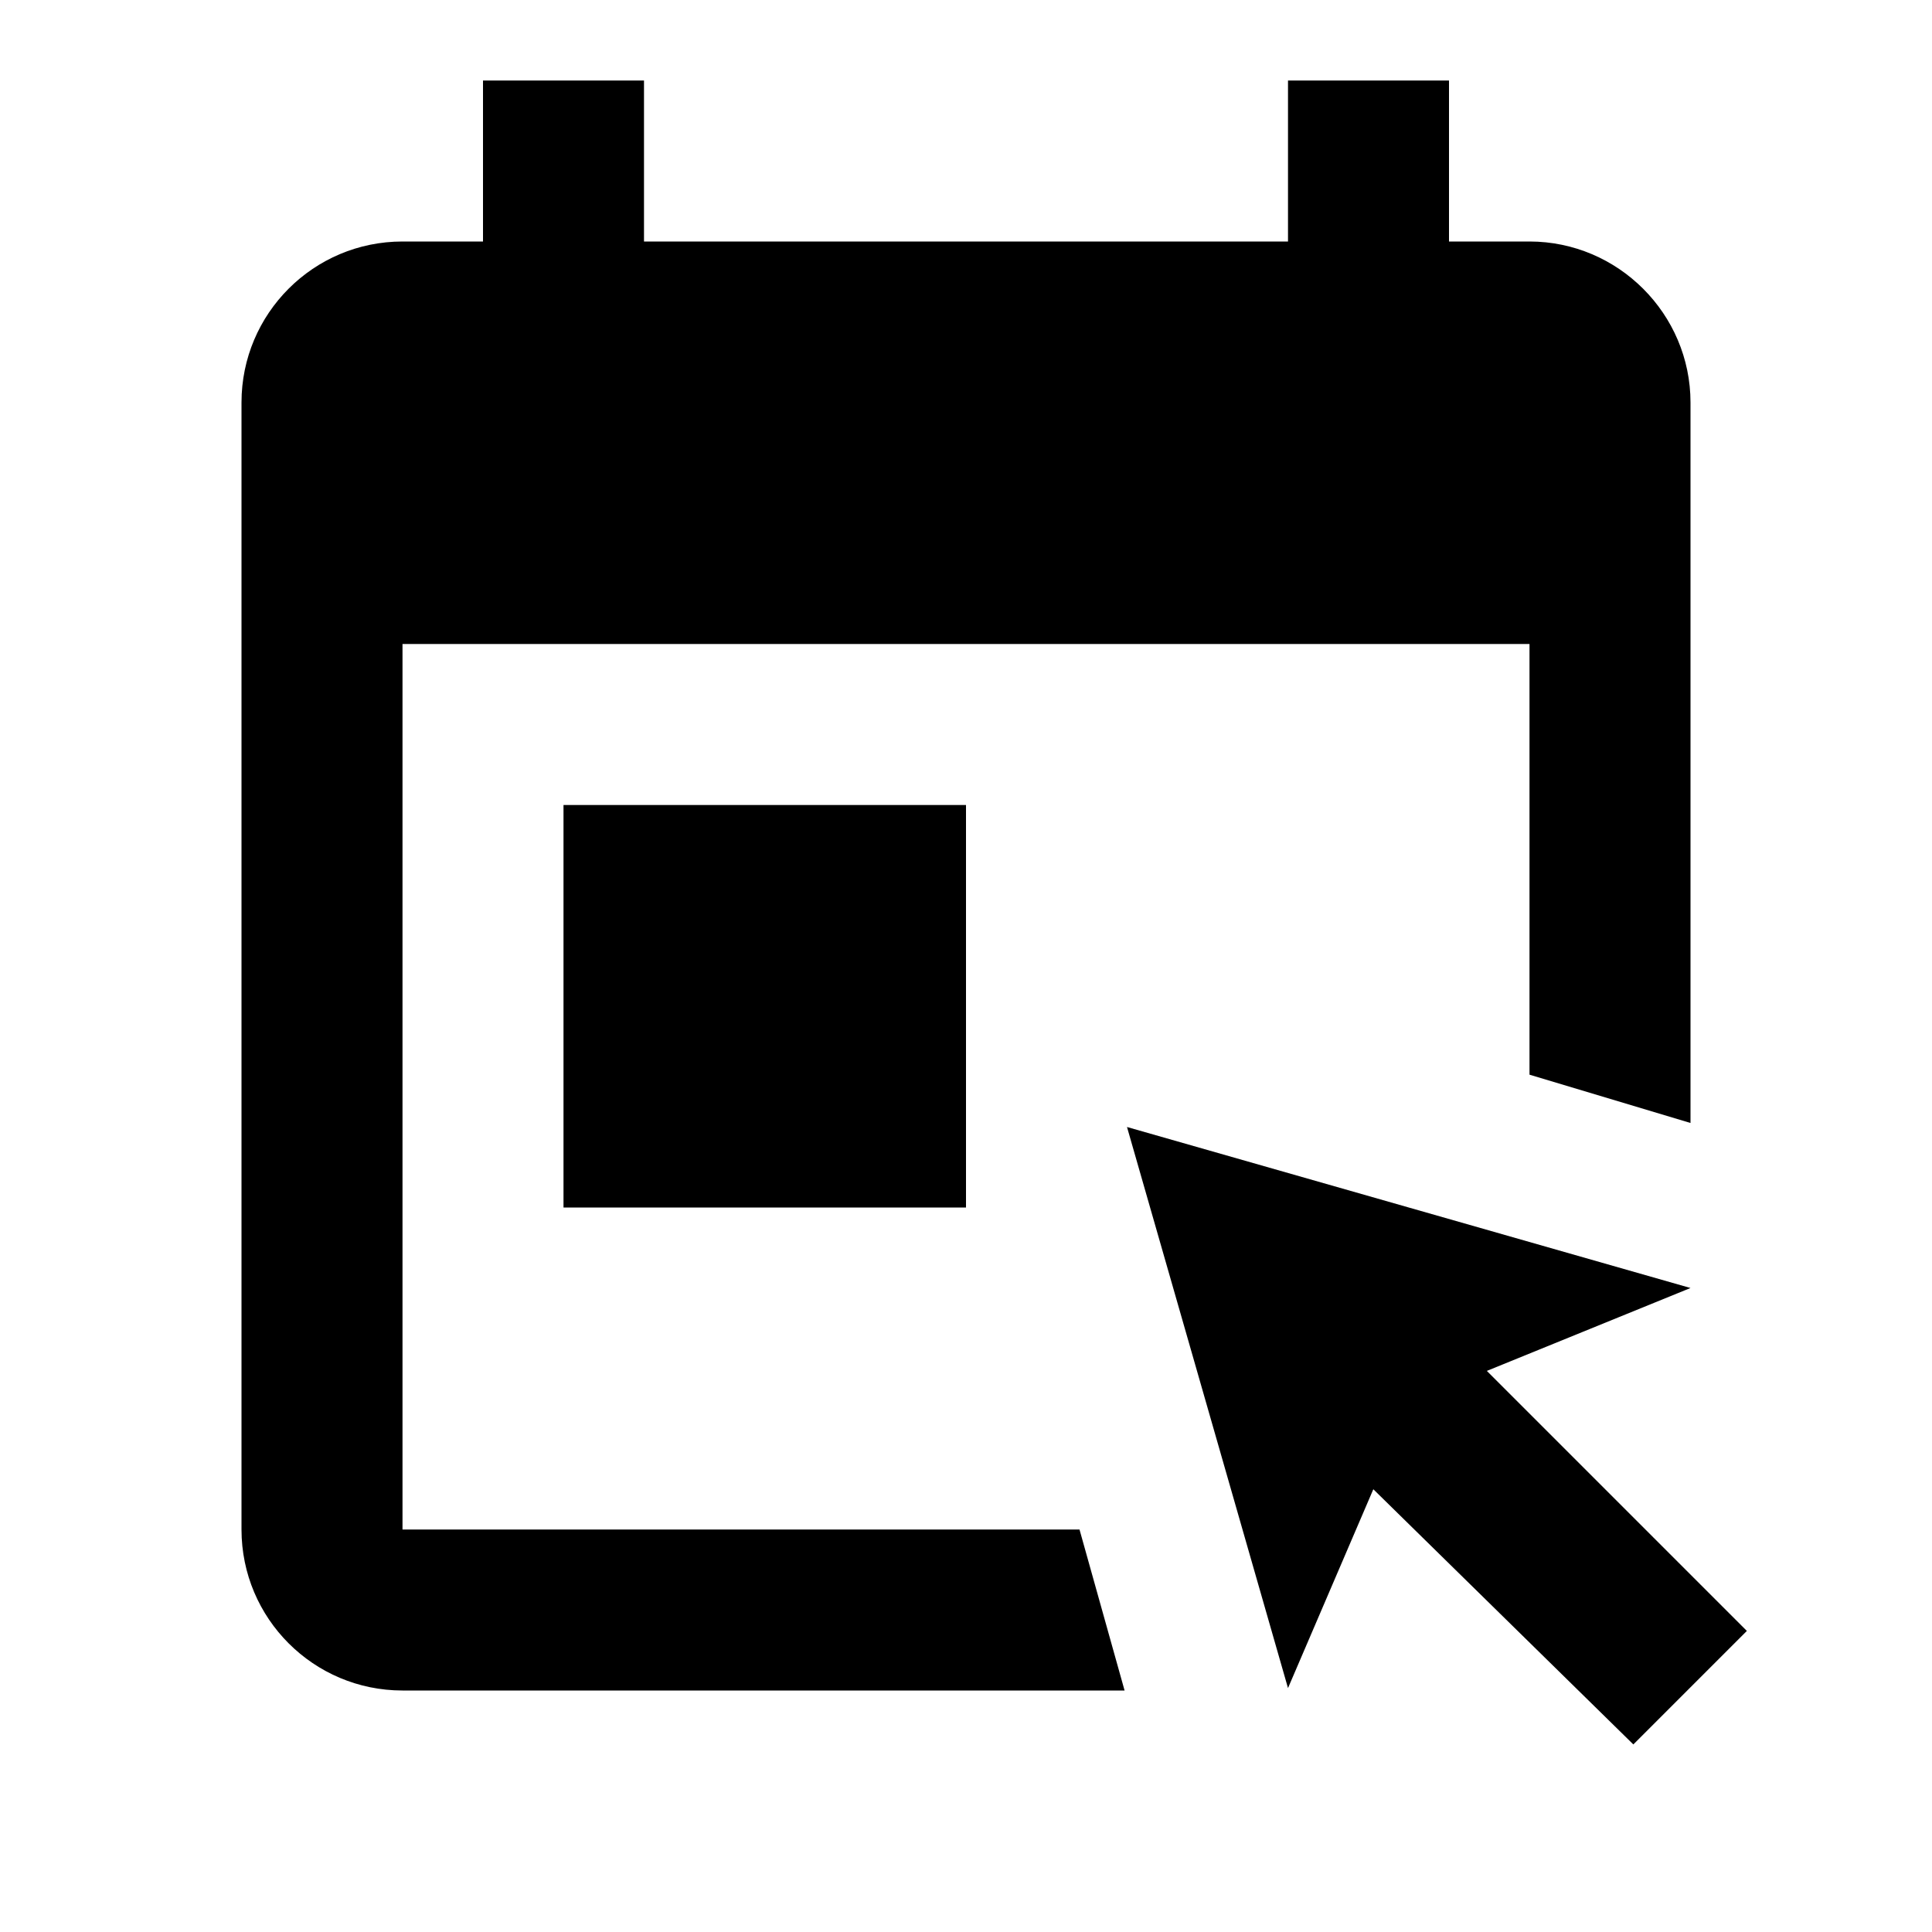
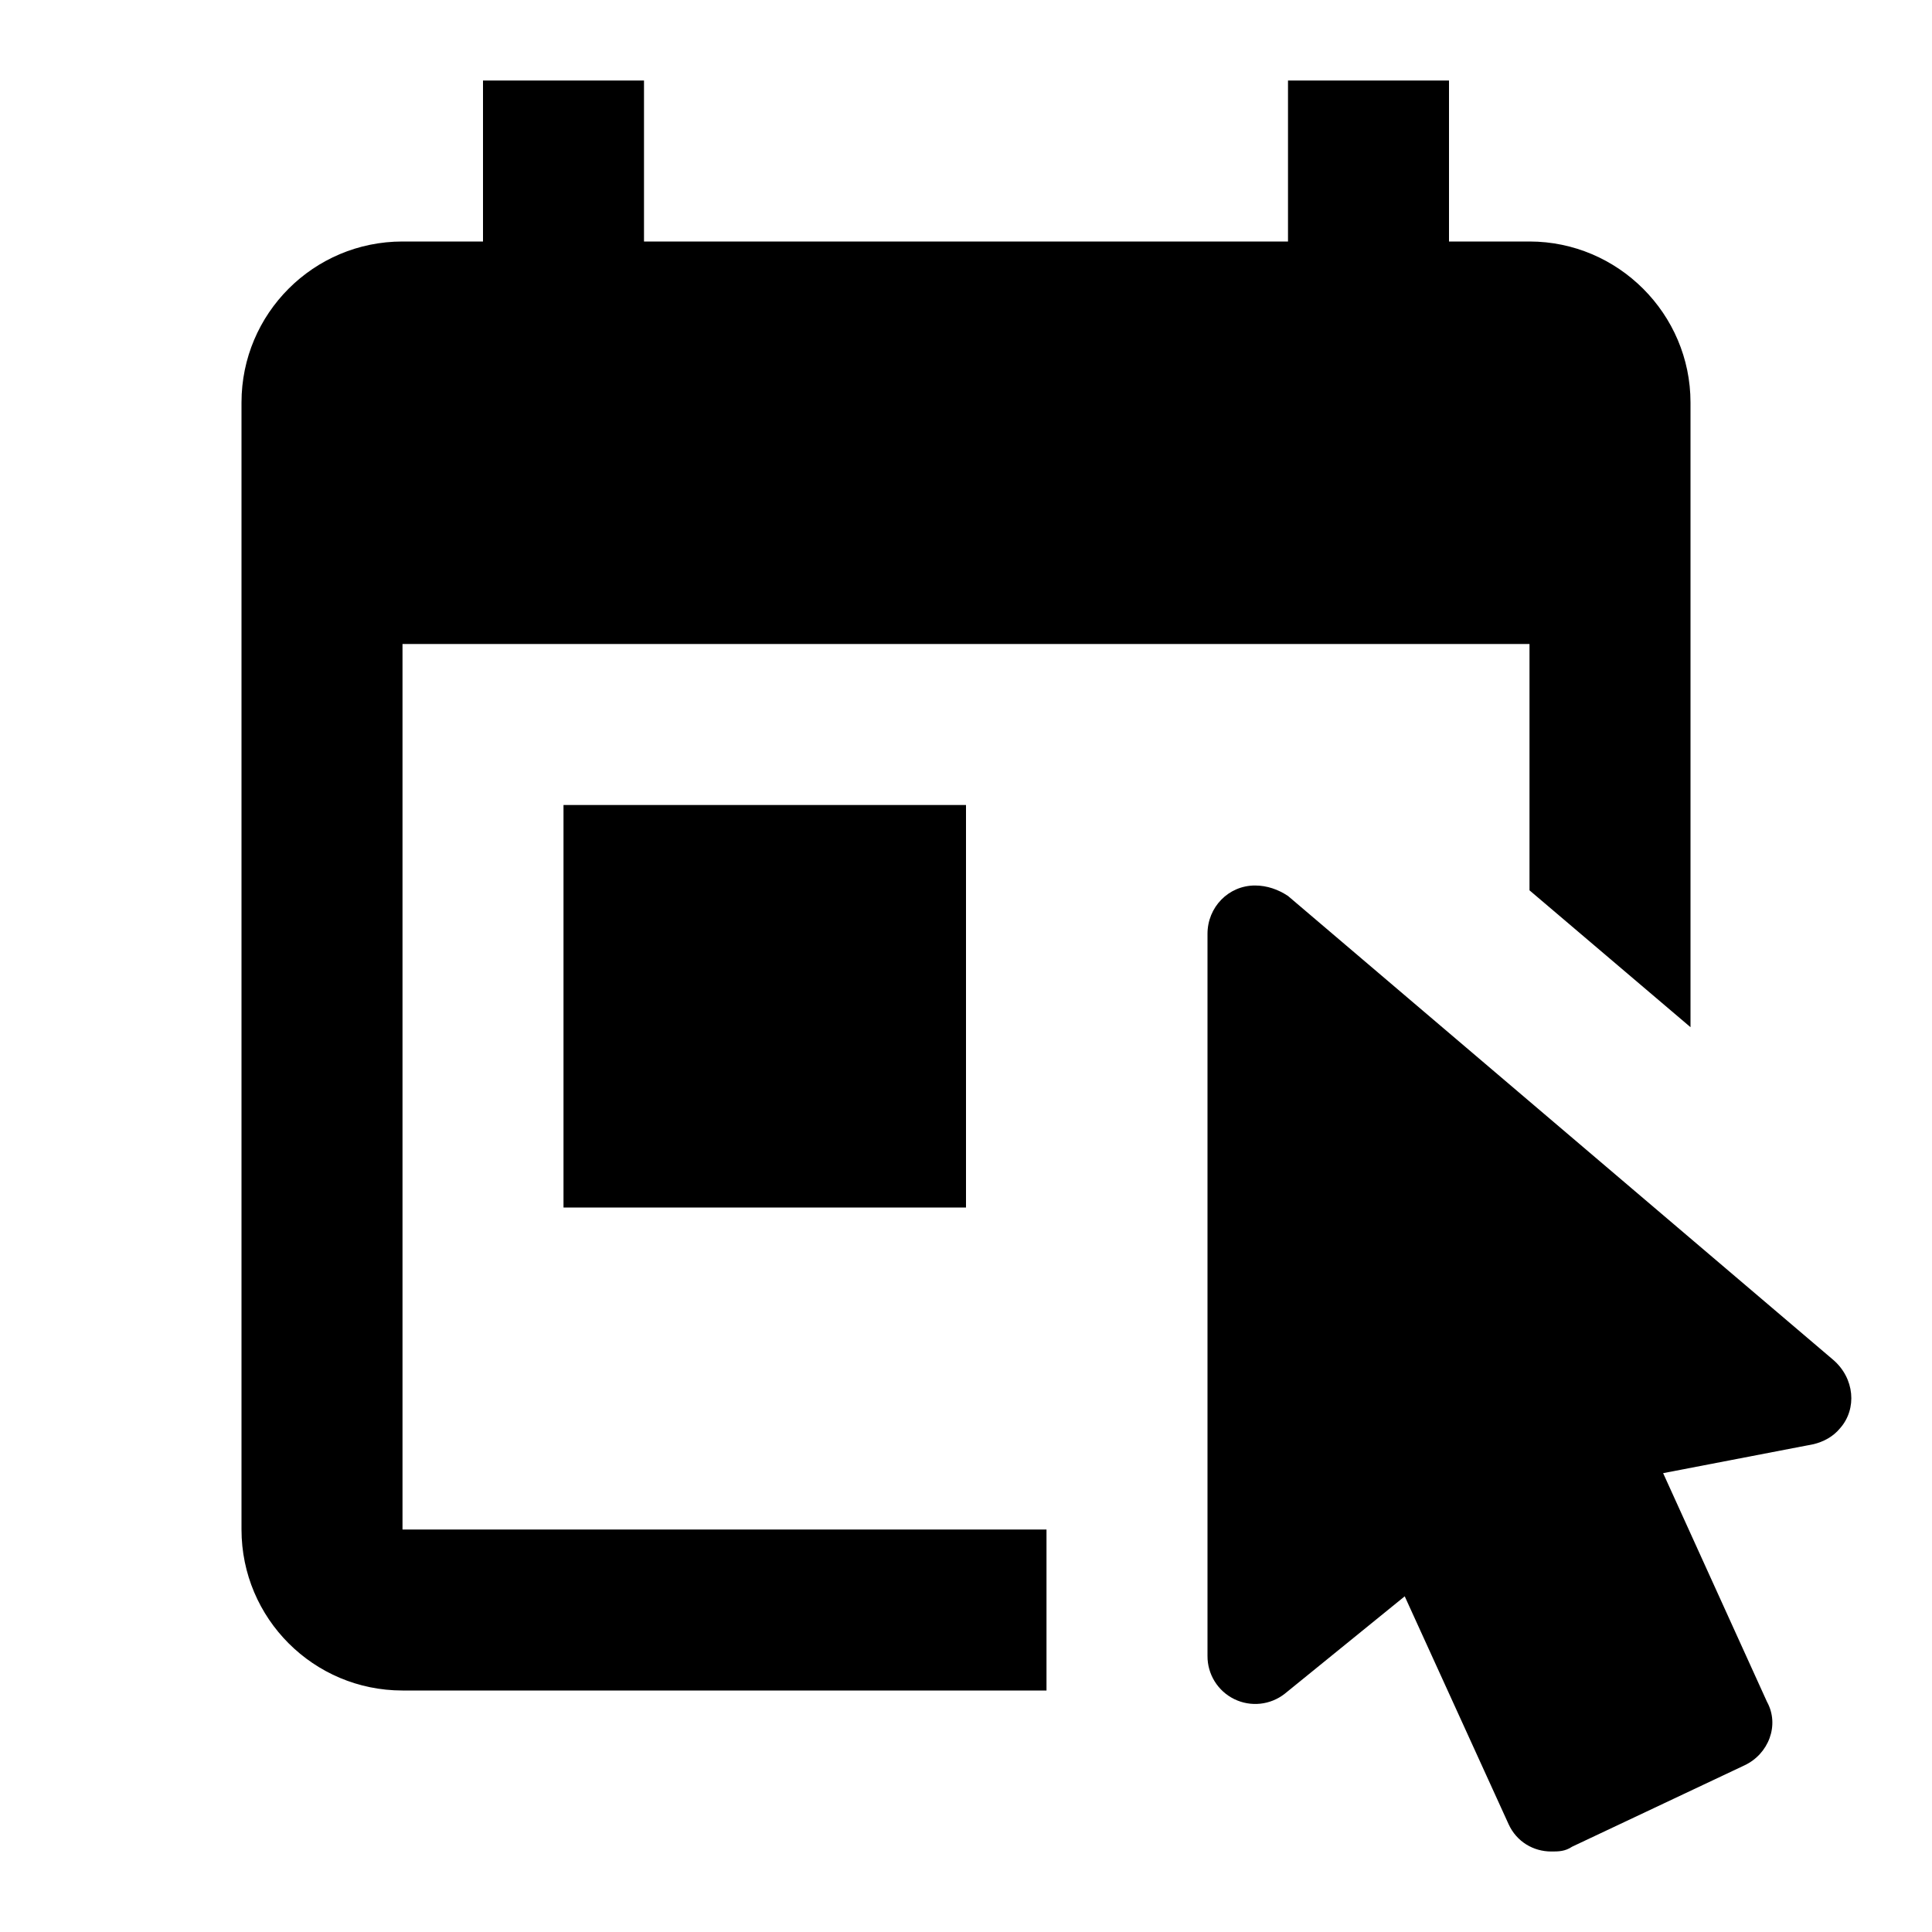
<svg xmlns="http://www.w3.org/2000/svg" viewBox="0 0 24 24">
-   <path d="m21.7 20.26-1.41 1.41-3.23-3.17L16 20.97 14 14l7 2-2.53 1.03 3.23 3.23M19 8H5v11h8.41l.56 2H5a2 2 0 0 1-2-2V5a2 2 0 0 1 2-2h1V1h2v2h8V1h2v2h1c1.1 0 2 .9 2 2v8.95l-2-.6V8m-7 2v5H7v-5h5Z" />
+   <path d="M22.86 17.74c-.09.11-.21.17-.33.2l-1.87.36 1.29 2.84c.16.29.02.65-.28.79l-2.14 1.01c-.09.06-.17.06-.26.06-.22 0-.43-.12-.53-.34l-1.29-2.83-1.49 1.21a.593.593 0 0 1-.96-.47V11.6c0-.33.26-.6.59-.6.15 0 .29.05.41.13l6.77 5.76c.27.23.3.61.09.85M12 15v-5H7v5h5m7-12h-1V1h-2v2H8V1H6v2H5a2 2 0 0 0-2 2v14a2 2 0 0 0 2 2h8v-2H5V8h14v3.06l2 1.7V5c0-1.1-.9-2-2-2Z" />
</svg>
